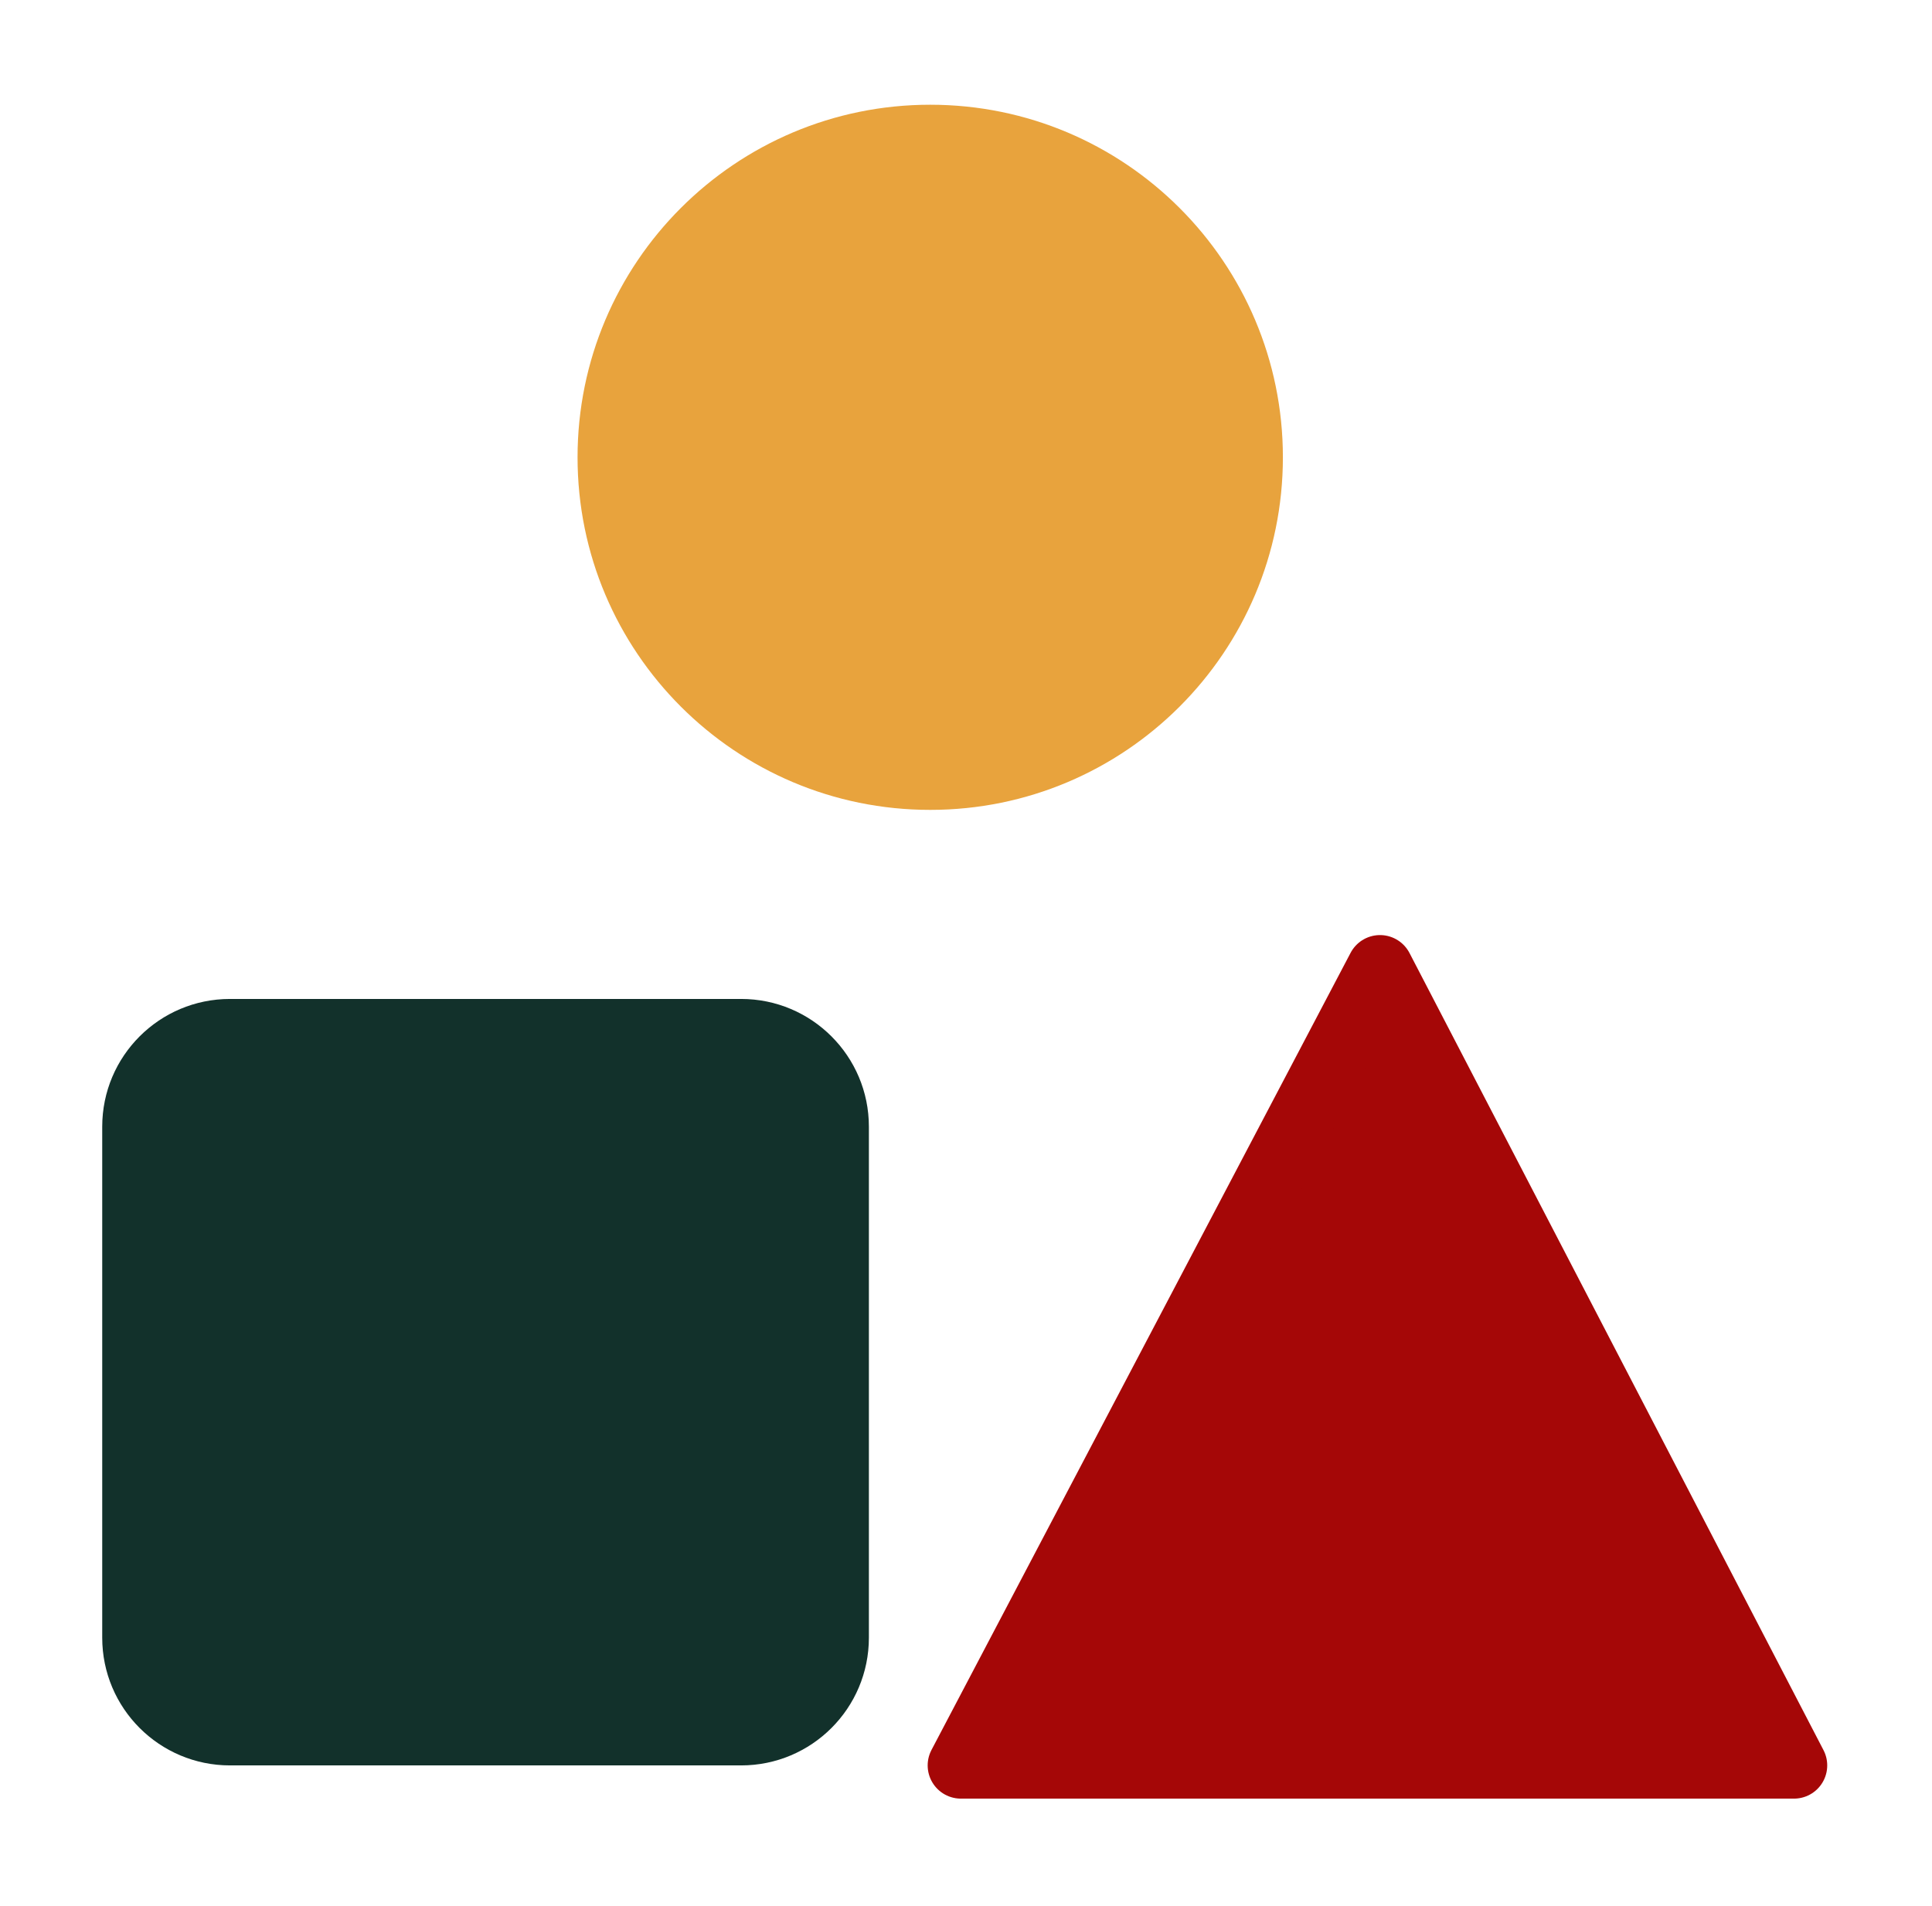
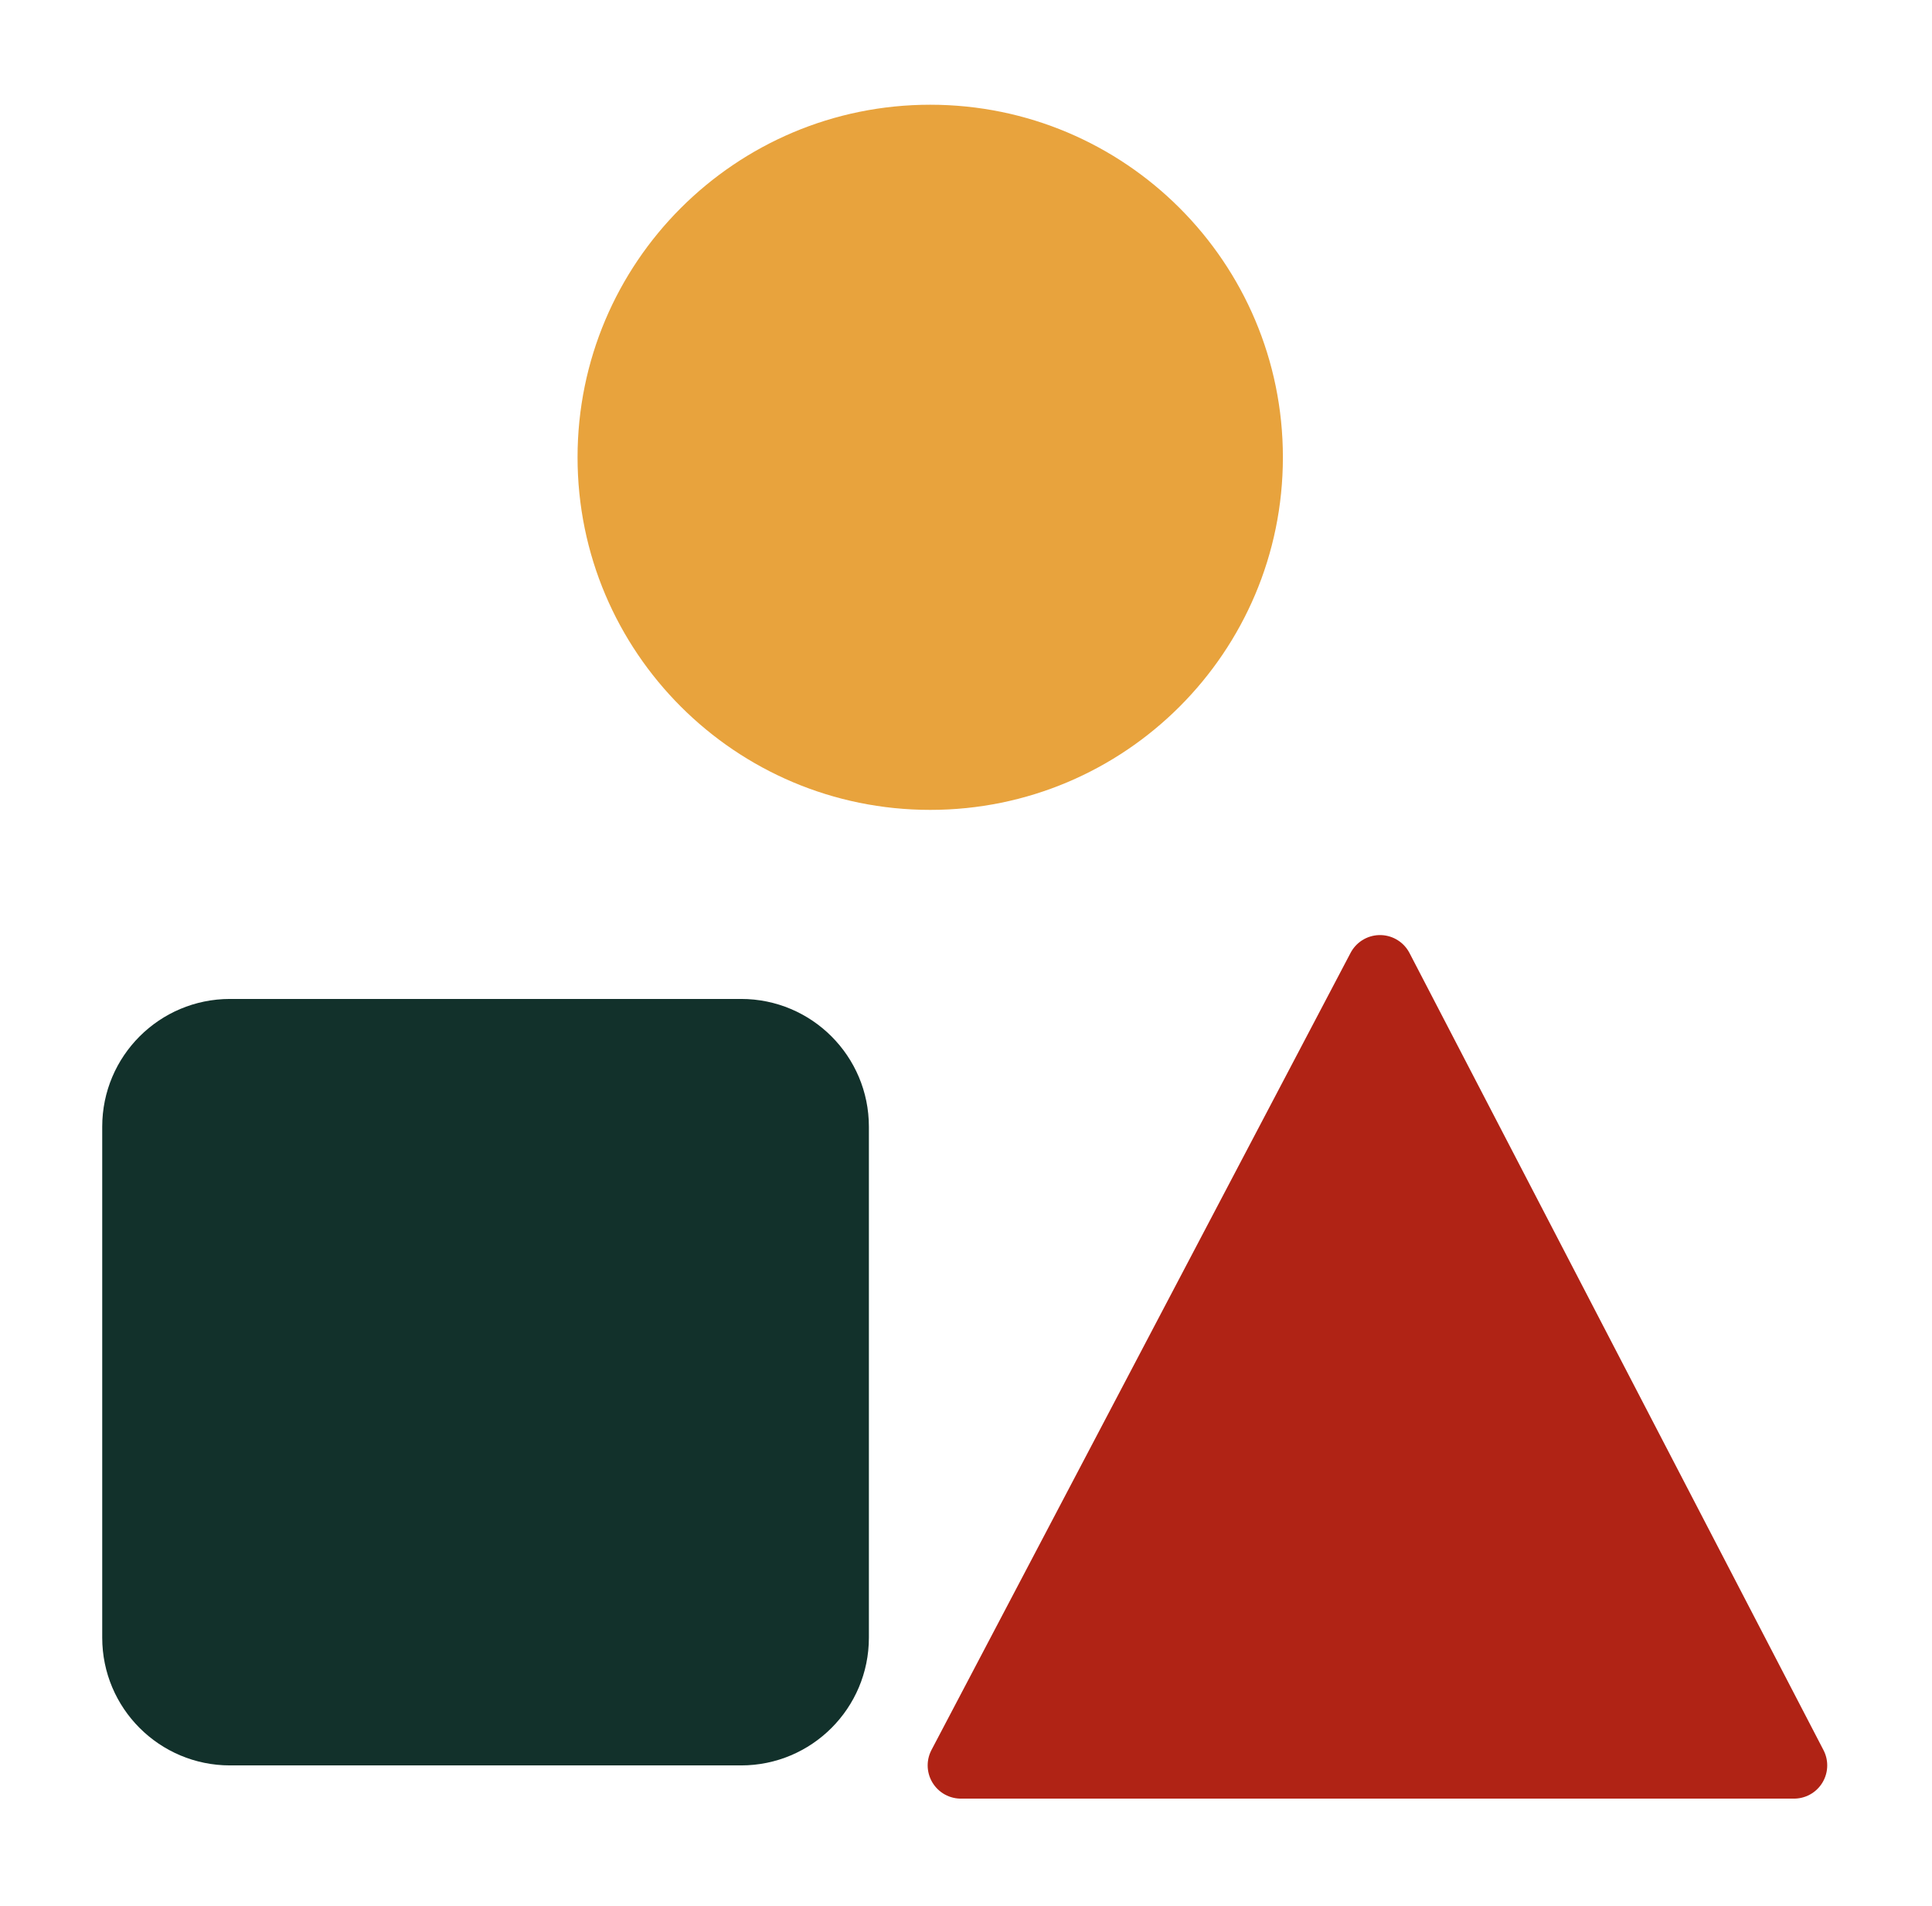
<svg xmlns="http://www.w3.org/2000/svg" viewBox="0 0 151.2 148.8" width="151" height="149" role="img" aria-label="Kavram Özel Eğitim">
  <g transform="translate(-7.2 -6.8) scale(4)">
    <circle cx="20" cy="10.6" r="6.9" fill="#E8A33D" />
    <rect x="3.8" y="21.2" width="15" height="15" rx="2.5" fill="#12312B" />
-     <path d="M28.8 20.6 L36.9 36.2 H20.6 Z" fill="#A50707" stroke="#A50707" stroke-width="1.3" stroke-linejoin="round" />
+     <path d="M28.8 20.6 L36.9 36.2 H20.6 Z" fill="#B02315" stroke="#B02315" stroke-width="1.3" stroke-linejoin="round" />
  </g>
</svg>
